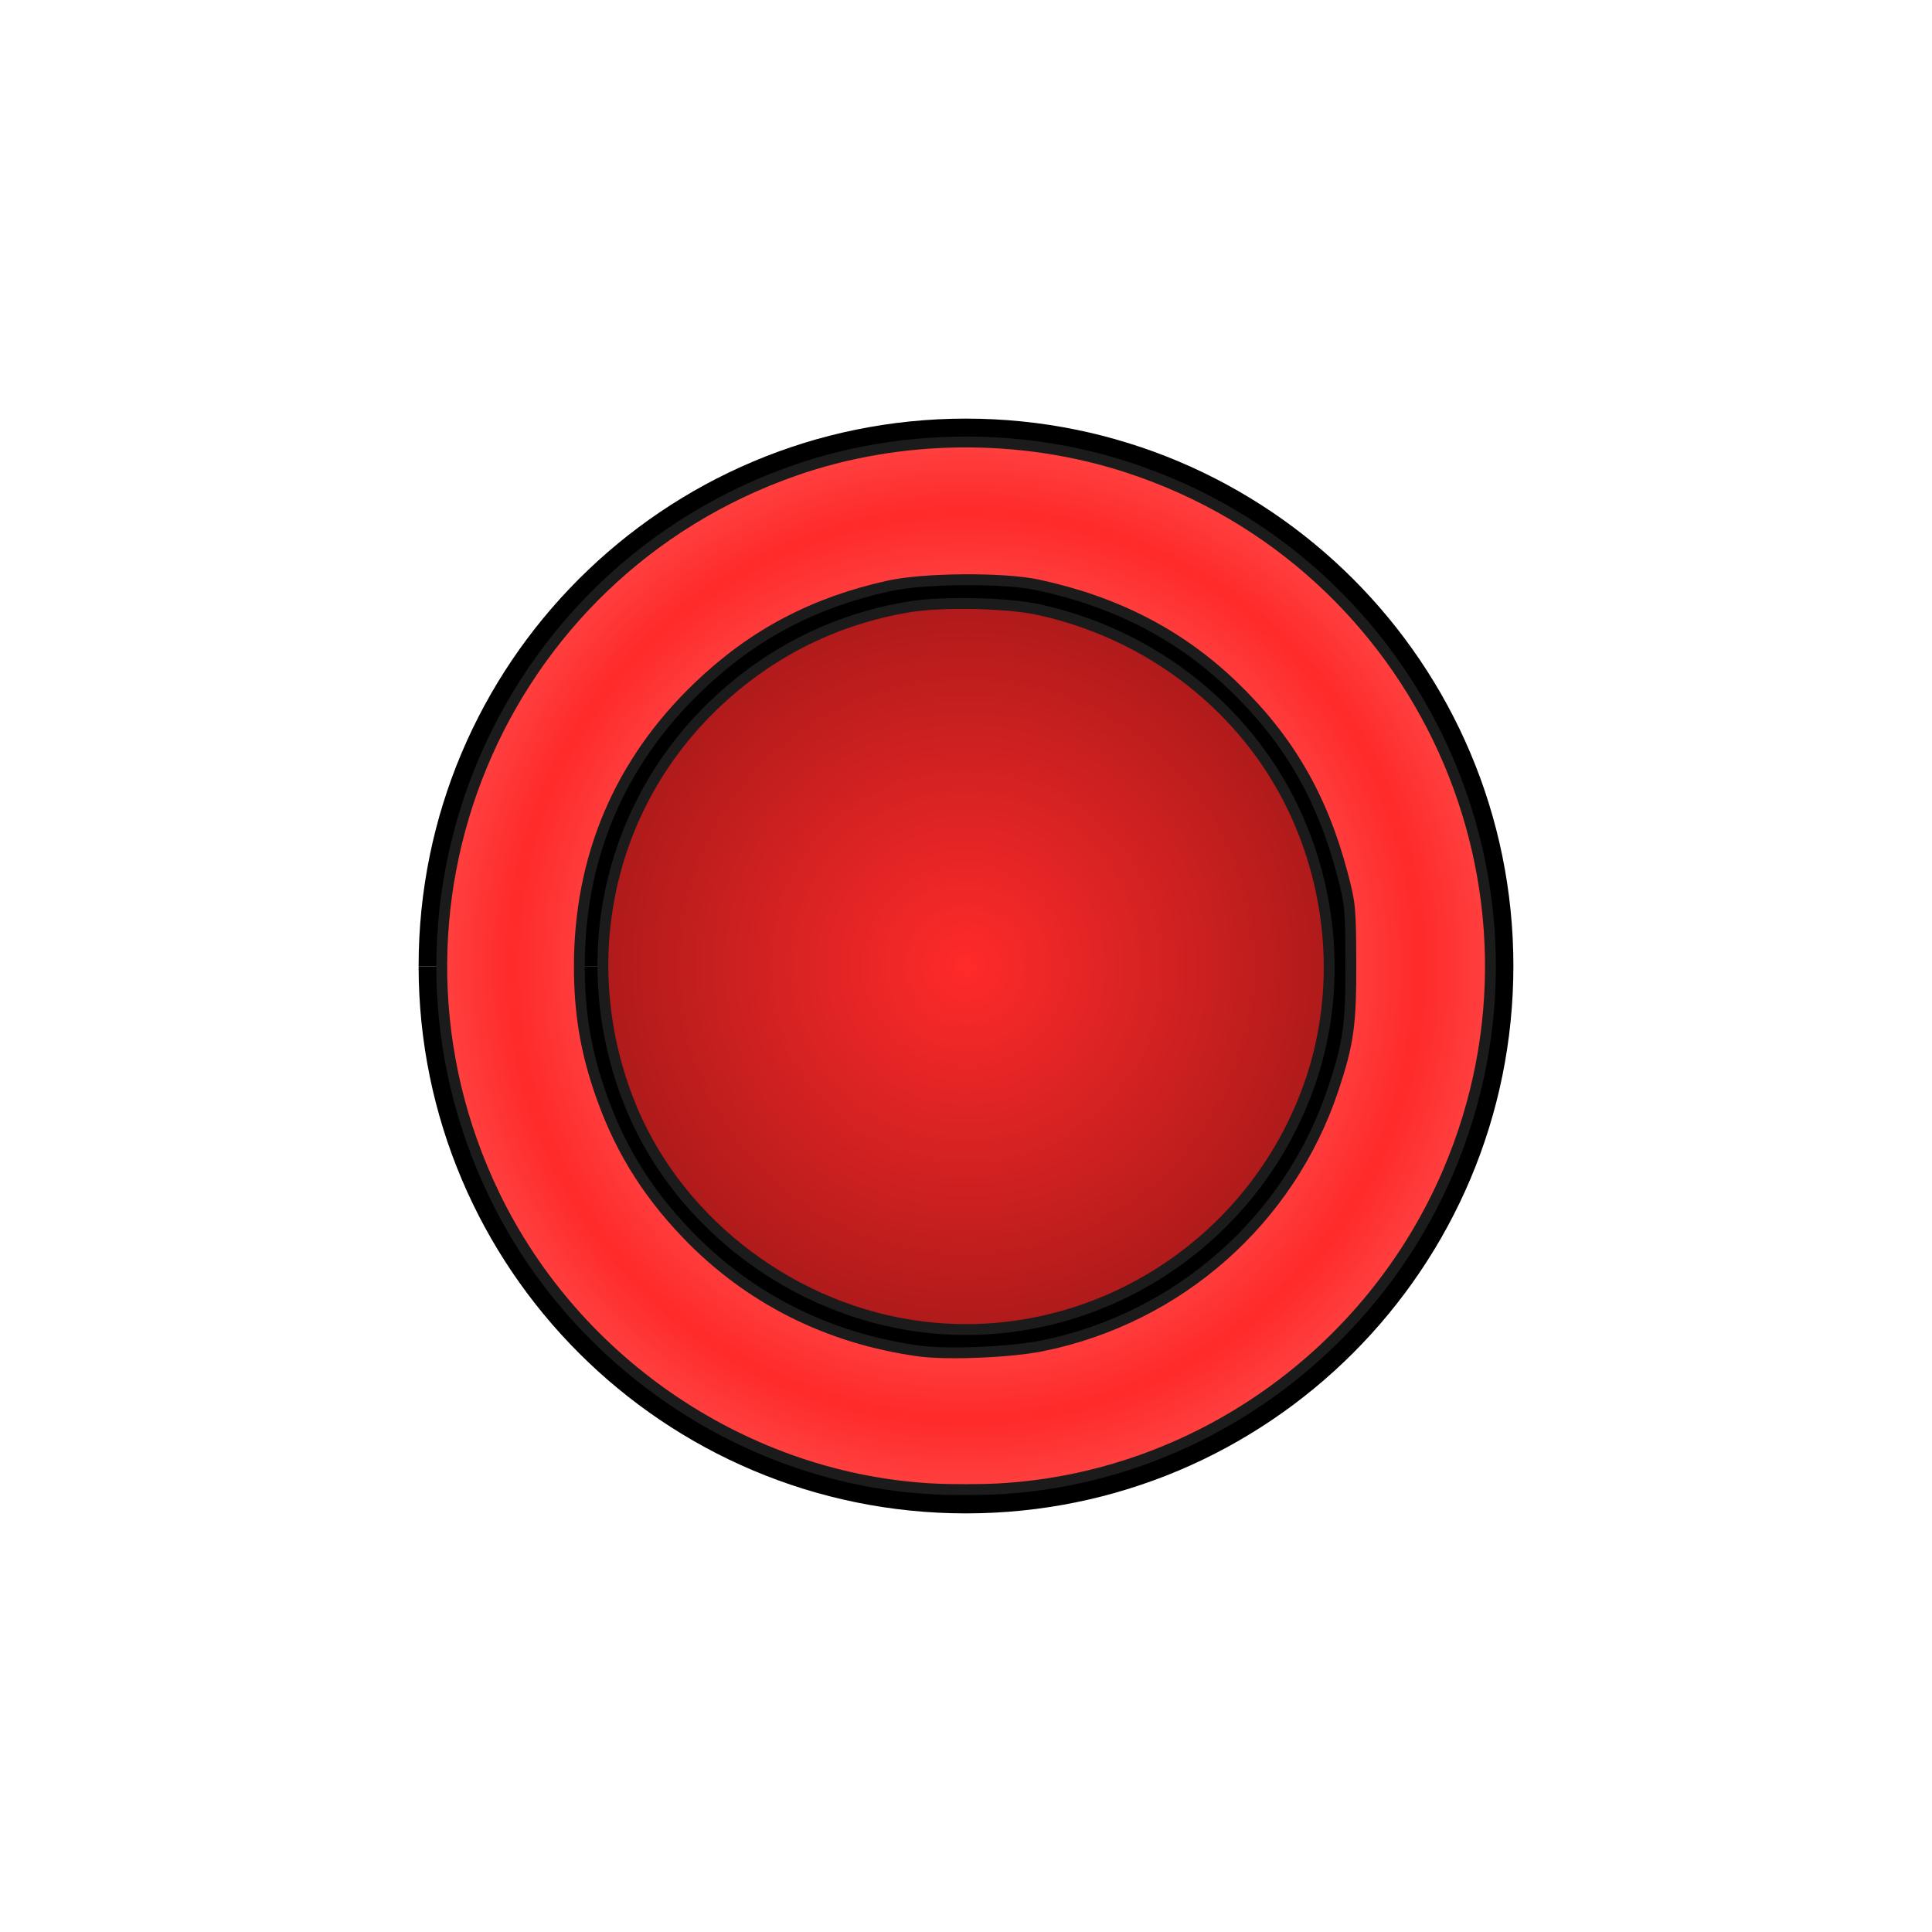
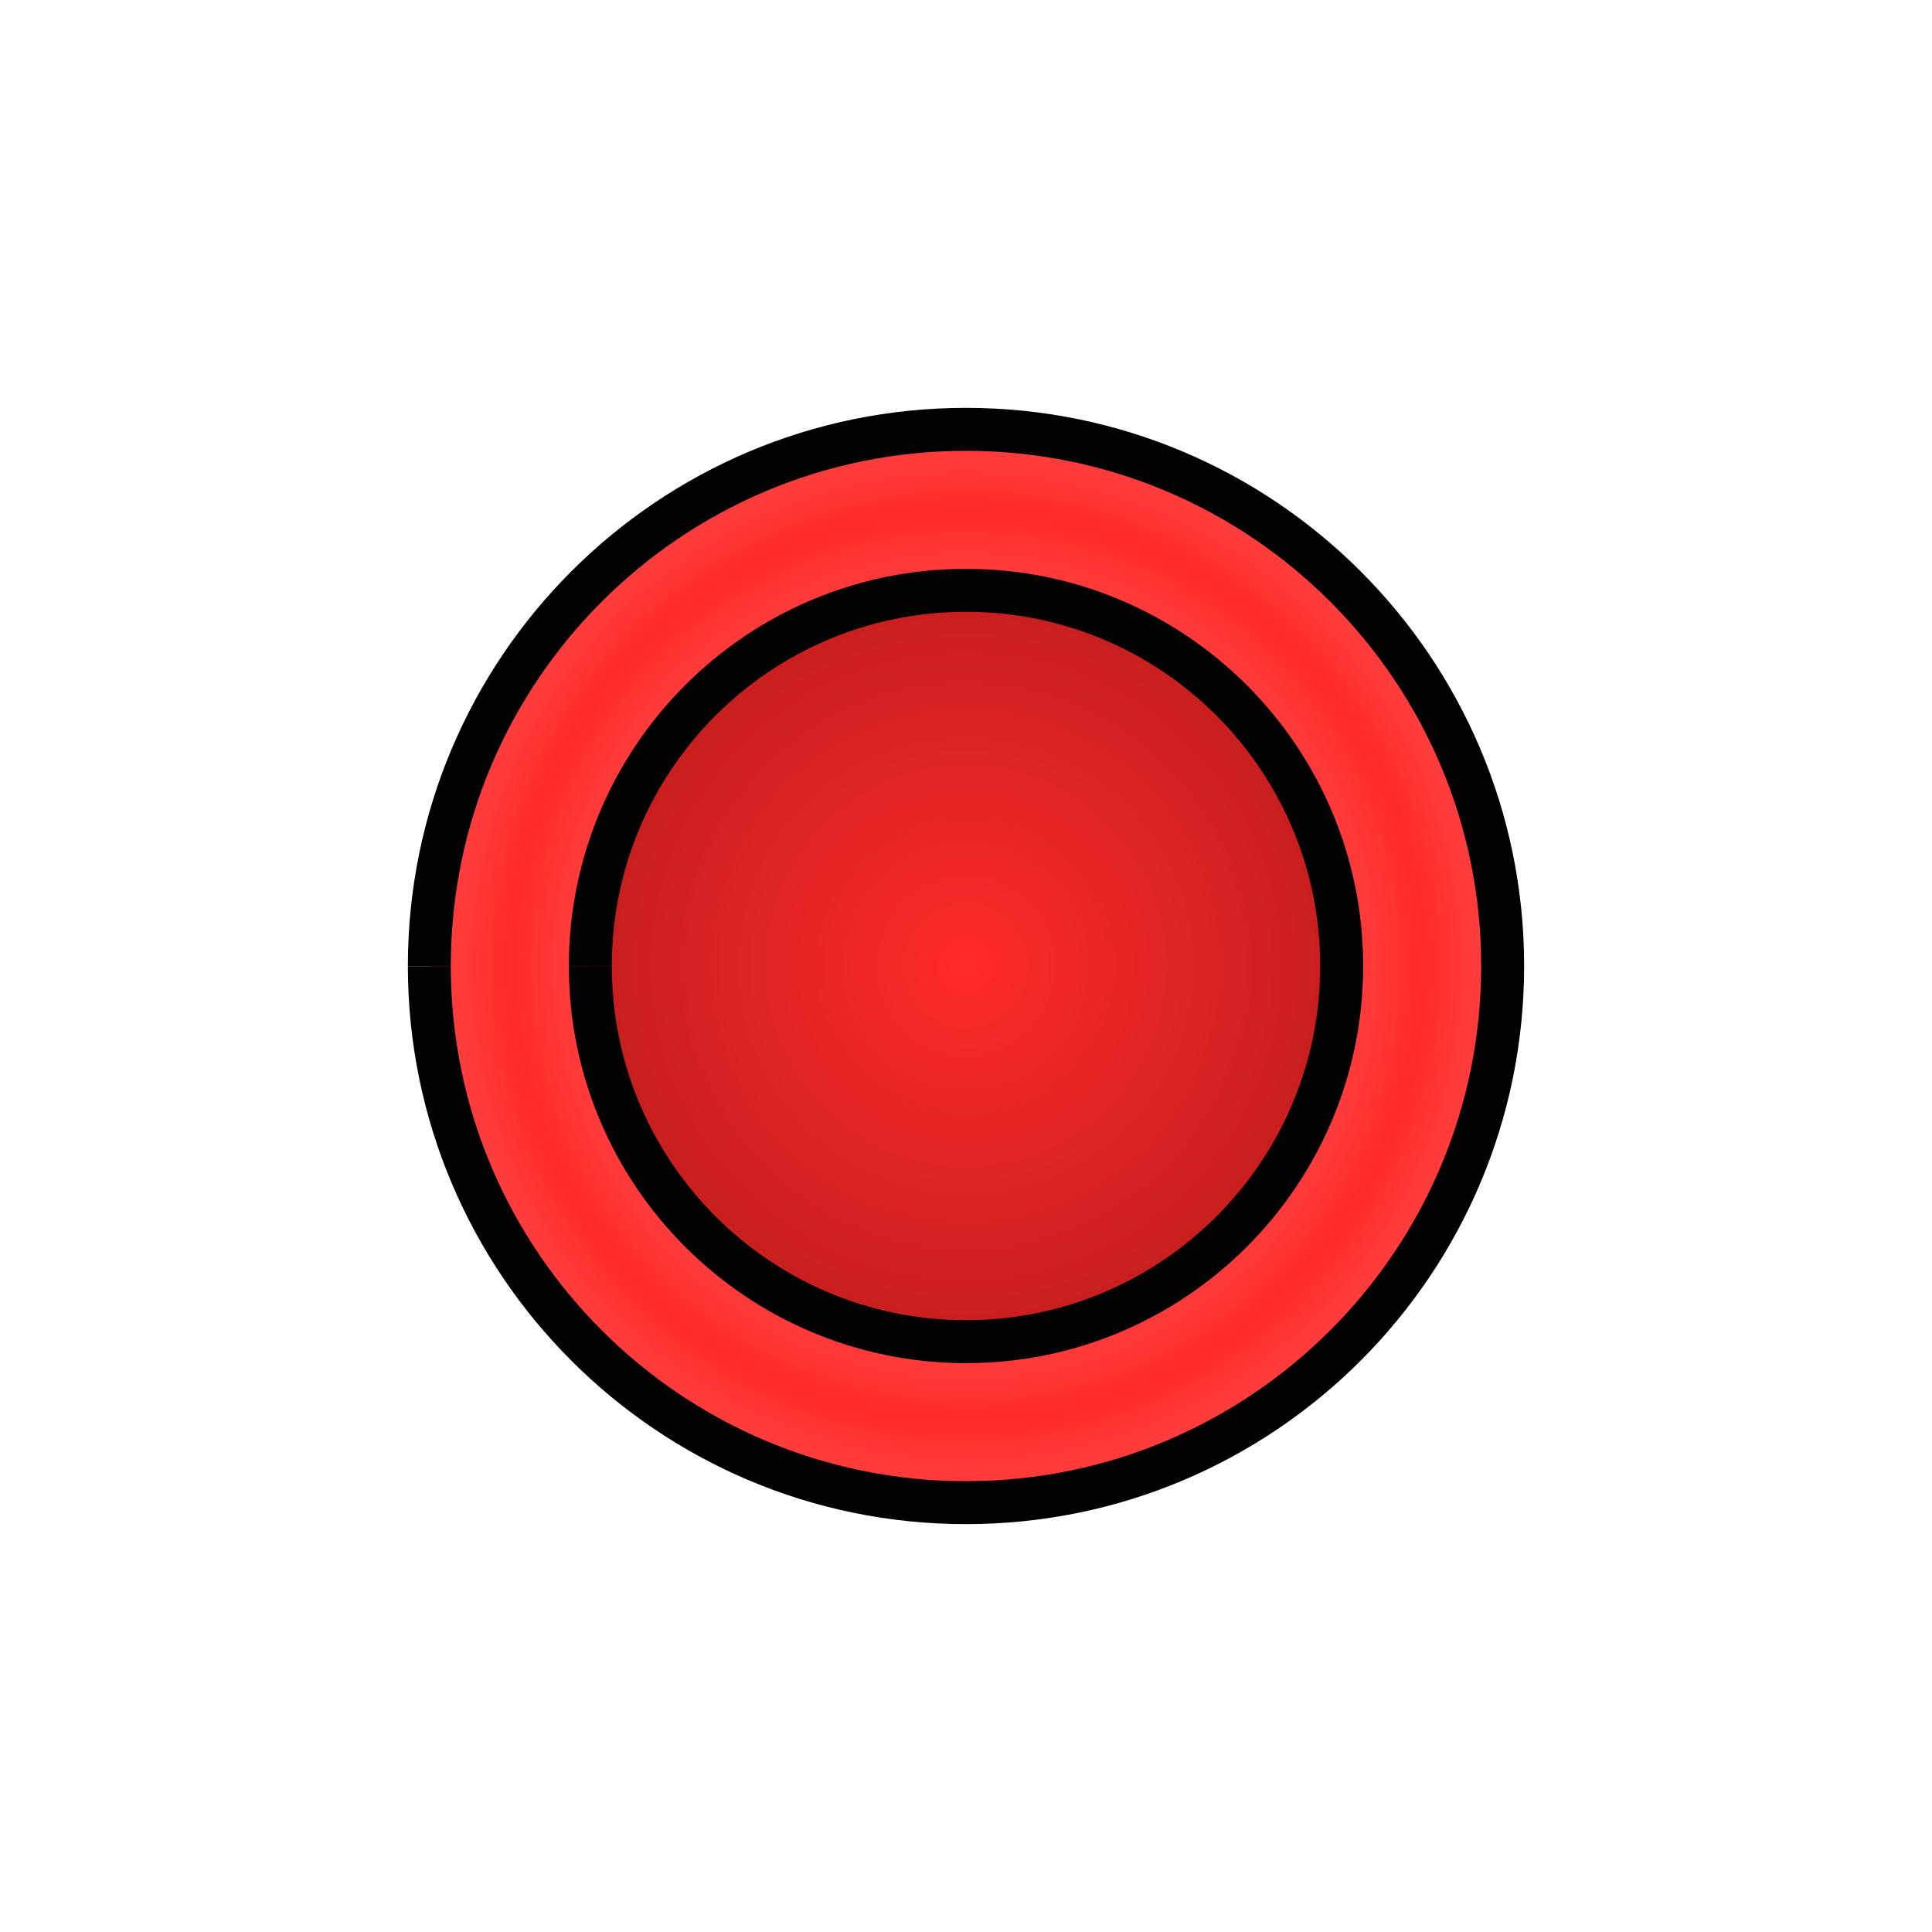
<svg xmlns="http://www.w3.org/2000/svg" xmlns:xlink="http://www.w3.org/1999/xlink" width="360" height="360" viewBox="0 0 95.25 95.25" version="1.1" id="svg8">
  <defs id="defs2">
-     <linearGradient id="linearGradient8394">
-       <stop id="stop8390" offset="0" style="stop-color:#ffaaaa;stop-opacity:1" />
-       <stop style="stop-color:#ff2a2a;stop-opacity:1" offset="0.529" id="stop8396" />
-       <stop id="stop8392" offset="1" style="stop-color:#ffaaaa;stop-opacity:1" />
+     <linearGradient id="linearGradient1484">
+       <stop id="stop1480" offset="0" style="stop-color:#ffaaaa;stop-opacity:1" />
+       <stop style="stop-color:#ff2a2a;stop-opacity:1" offset="0.531" id="stop1486" />
+       <stop id="stop1482" offset="1" style="stop-color:#ffaaaa;stop-opacity:1" />
    </linearGradient>
-     <linearGradient id="linearGradient8384">
-       <stop style="stop-color:#ff2a2a;stop-opacity:1;" offset="0" id="stop8380" />
-       <stop style="stop-color:#2b0000;stop-opacity:1" offset="1" id="stop8382" />
+     <linearGradient id="linearGradient1474">
+       <stop style="stop-color:#ff2a2a;stop-opacity:1" offset="0" id="stop1470" />
+       <stop style="stop-color:#2b0000;stop-opacity:1" offset="1" id="stop1472" />
    </linearGradient>
-     <radialGradient xlink:href="#linearGradient8384" id="radialGradient8386" cx="180" cy="180" fx="180" fy="180" r="68.678" gradientTransform="matrix(4.0863038e-5,-2.620914,2.620913,4.3836259e-8,-291.7717,651.7645)" gradientUnits="userSpaceOnUse" />
-     <radialGradient xlink:href="#linearGradient8394" id="radialGradient8388" cx="180" cy="180" fx="180" fy="180" r="98.71" gradientTransform="matrix(2.4474612e-6,-1.620916,1.620916,1.428707e-7,-111.7654,471.7649)" gradientUnits="userSpaceOnUse" />
+     <radialGradient xlink:href="#linearGradient1474" id="radialGradient1476" cx="47.625" cy="249.375" fx="47.625" fy="249.375" r="19.579" gradientUnits="userSpaceOnUse" gradientTransform="matrix(-2.0025334e-4,-3.513513,3.513514,-4.751198e-7,-828.5479,416.7061)" />
+     <radialGradient xlink:href="#linearGradient1484" id="radialGradient1478" cx="47.625" cy="249.375" fx="47.625" fy="249.375" r="27.517" gradientUnits="userSpaceOnUse" gradientTransform="matrix(1.6398958e-6,-1.538462,1.538462,-3.634101e-8,-336.0289,322.6442)" />
  </defs>
  <g id="layer1" transform="translate(0,-201.75)">
-     <path style="fill:none;stroke:#000000;stroke-width:1.058;stroke-miterlimit:4;stroke-dasharray:none" id="path4194" d="M 21.167,249.375 A 26.458,26.458 0 0 1 47.623,222.917 26.458,26.458 0 0 1 74.083,249.372 26.458,26.458 0 0 1 47.63,275.833 26.458,26.458 0 0 1 21.167,249.382" />
-     <path style="fill:none;stroke:#000000;stroke-width:1.058;stroke-miterlimit:4;stroke-dasharray:none" id="path5378" d="M 29.104,249.375 A 18.521,18.521 0 0 1 47.624,230.854 18.521,18.521 0 0 1 66.146,249.373 18.521,18.521 0 0 1 47.629,267.896 18.521,18.521 0 0 1 29.104,249.38" />
-     <path style="fill:url(#radialGradient8386);stroke:#1b1b1b;stroke-width:2.02;stroke-miterlimit:4;stroke-dasharray:none;stroke-opacity:1;fill-opacity:1" d="m 169.676,246.927 c -23.512,-3.718 -44.216,-20.211 -52.598,-41.902 -9.861,-25.517 -4.082,-53.649 14.927,-72.664 10.366,-10.369 23.153,-16.948 37.521,-19.304 6.041,-0.991 18.173,-0.733 23.889,0.506 20.9,4.533 38.495,18.212 47.48,36.914 7.613,15.846 8.879,34.238 3.476,50.508 -10.466,31.52 -42.255,51.072 -74.694,45.943 z" id="path7745" transform="matrix(0.2645833,0,0,0.2645833,0,201.75)" />
-     <path style="fill:url(#radialGradient8388);stroke:#1b1b1b;stroke-width:2.02;stroke-miterlimit:4;stroke-dasharray:none;stroke-opacity:1;fill-opacity:1" d="M 173.97,277.443 C 139.349,275.653 107.39,254.276 92.134,222.703 66.625,169.913 92.745,106.93 148.143,87.643 c 19.734,-6.87 42.213,-7.051 62.164,-0.5 54.526,17.903 82.037,78.518 59.541,131.186 -14.51,33.972 -47.302,57.109 -83.757,59.096 -3.333,0.182 -8.788,0.189 -12.122,0.017 z m 20.298,-26.672 c 25.407,-5.197 46.02,-23.41 54.166,-47.859 2.836,-8.512 3.322,-12.017 3.277,-23.646 -0.039,-10.136 -0.109,-10.864 -1.576,-16.421 -3.807,-14.418 -10.124,-25.251 -20.519,-35.189 -9.886,-9.451 -21.69,-15.536 -36.2,-18.662 -6.379,-1.374 -21.18,-1.277 -27.786,0.183 -14.083,3.112 -25.335,9.066 -35.463,18.765 -14.742,14.119 -22.261,31.833 -22.212,52.333 0.02,8.242 1.108,15.022 3.619,22.537 3.515,10.52 8.62,18.969 16.339,27.044 11.518,12.048 26.28,19.511 43.279,21.879 5.254,0.732 17.225,0.231 23.076,-0.966 z" id="path7747" transform="matrix(0.2645833,0,0,0.2645833,0,201.75)" />
+     <path style="fill:url(#radialGradient1478);stroke:#000000;stroke-width:2.117;stroke-miterlimit:4;stroke-dasharray:none;fill-opacity:1" id="path4194" d="M 21.167,249.375 A 26.458,26.458 0 0 1 47.623,222.917 26.458,26.458 0 0 1 74.083,249.372 26.458,26.458 0 0 1 47.63,275.833 26.458,26.458 0 0 1 21.167,249.382" />
+     <path style="fill:url(#radialGradient1476);stroke:#000000;stroke-width:2.117;stroke-miterlimit:4;stroke-dasharray:none;fill-opacity:1" id="path5378" d="M 29.104,249.375 A 18.521,18.521 0 0 1 47.624,230.854 18.521,18.521 0 0 1 66.146,249.373 18.521,18.521 0 0 1 47.629,267.896 18.521,18.521 0 0 1 29.104,249.38" />
  </g>
</svg>
